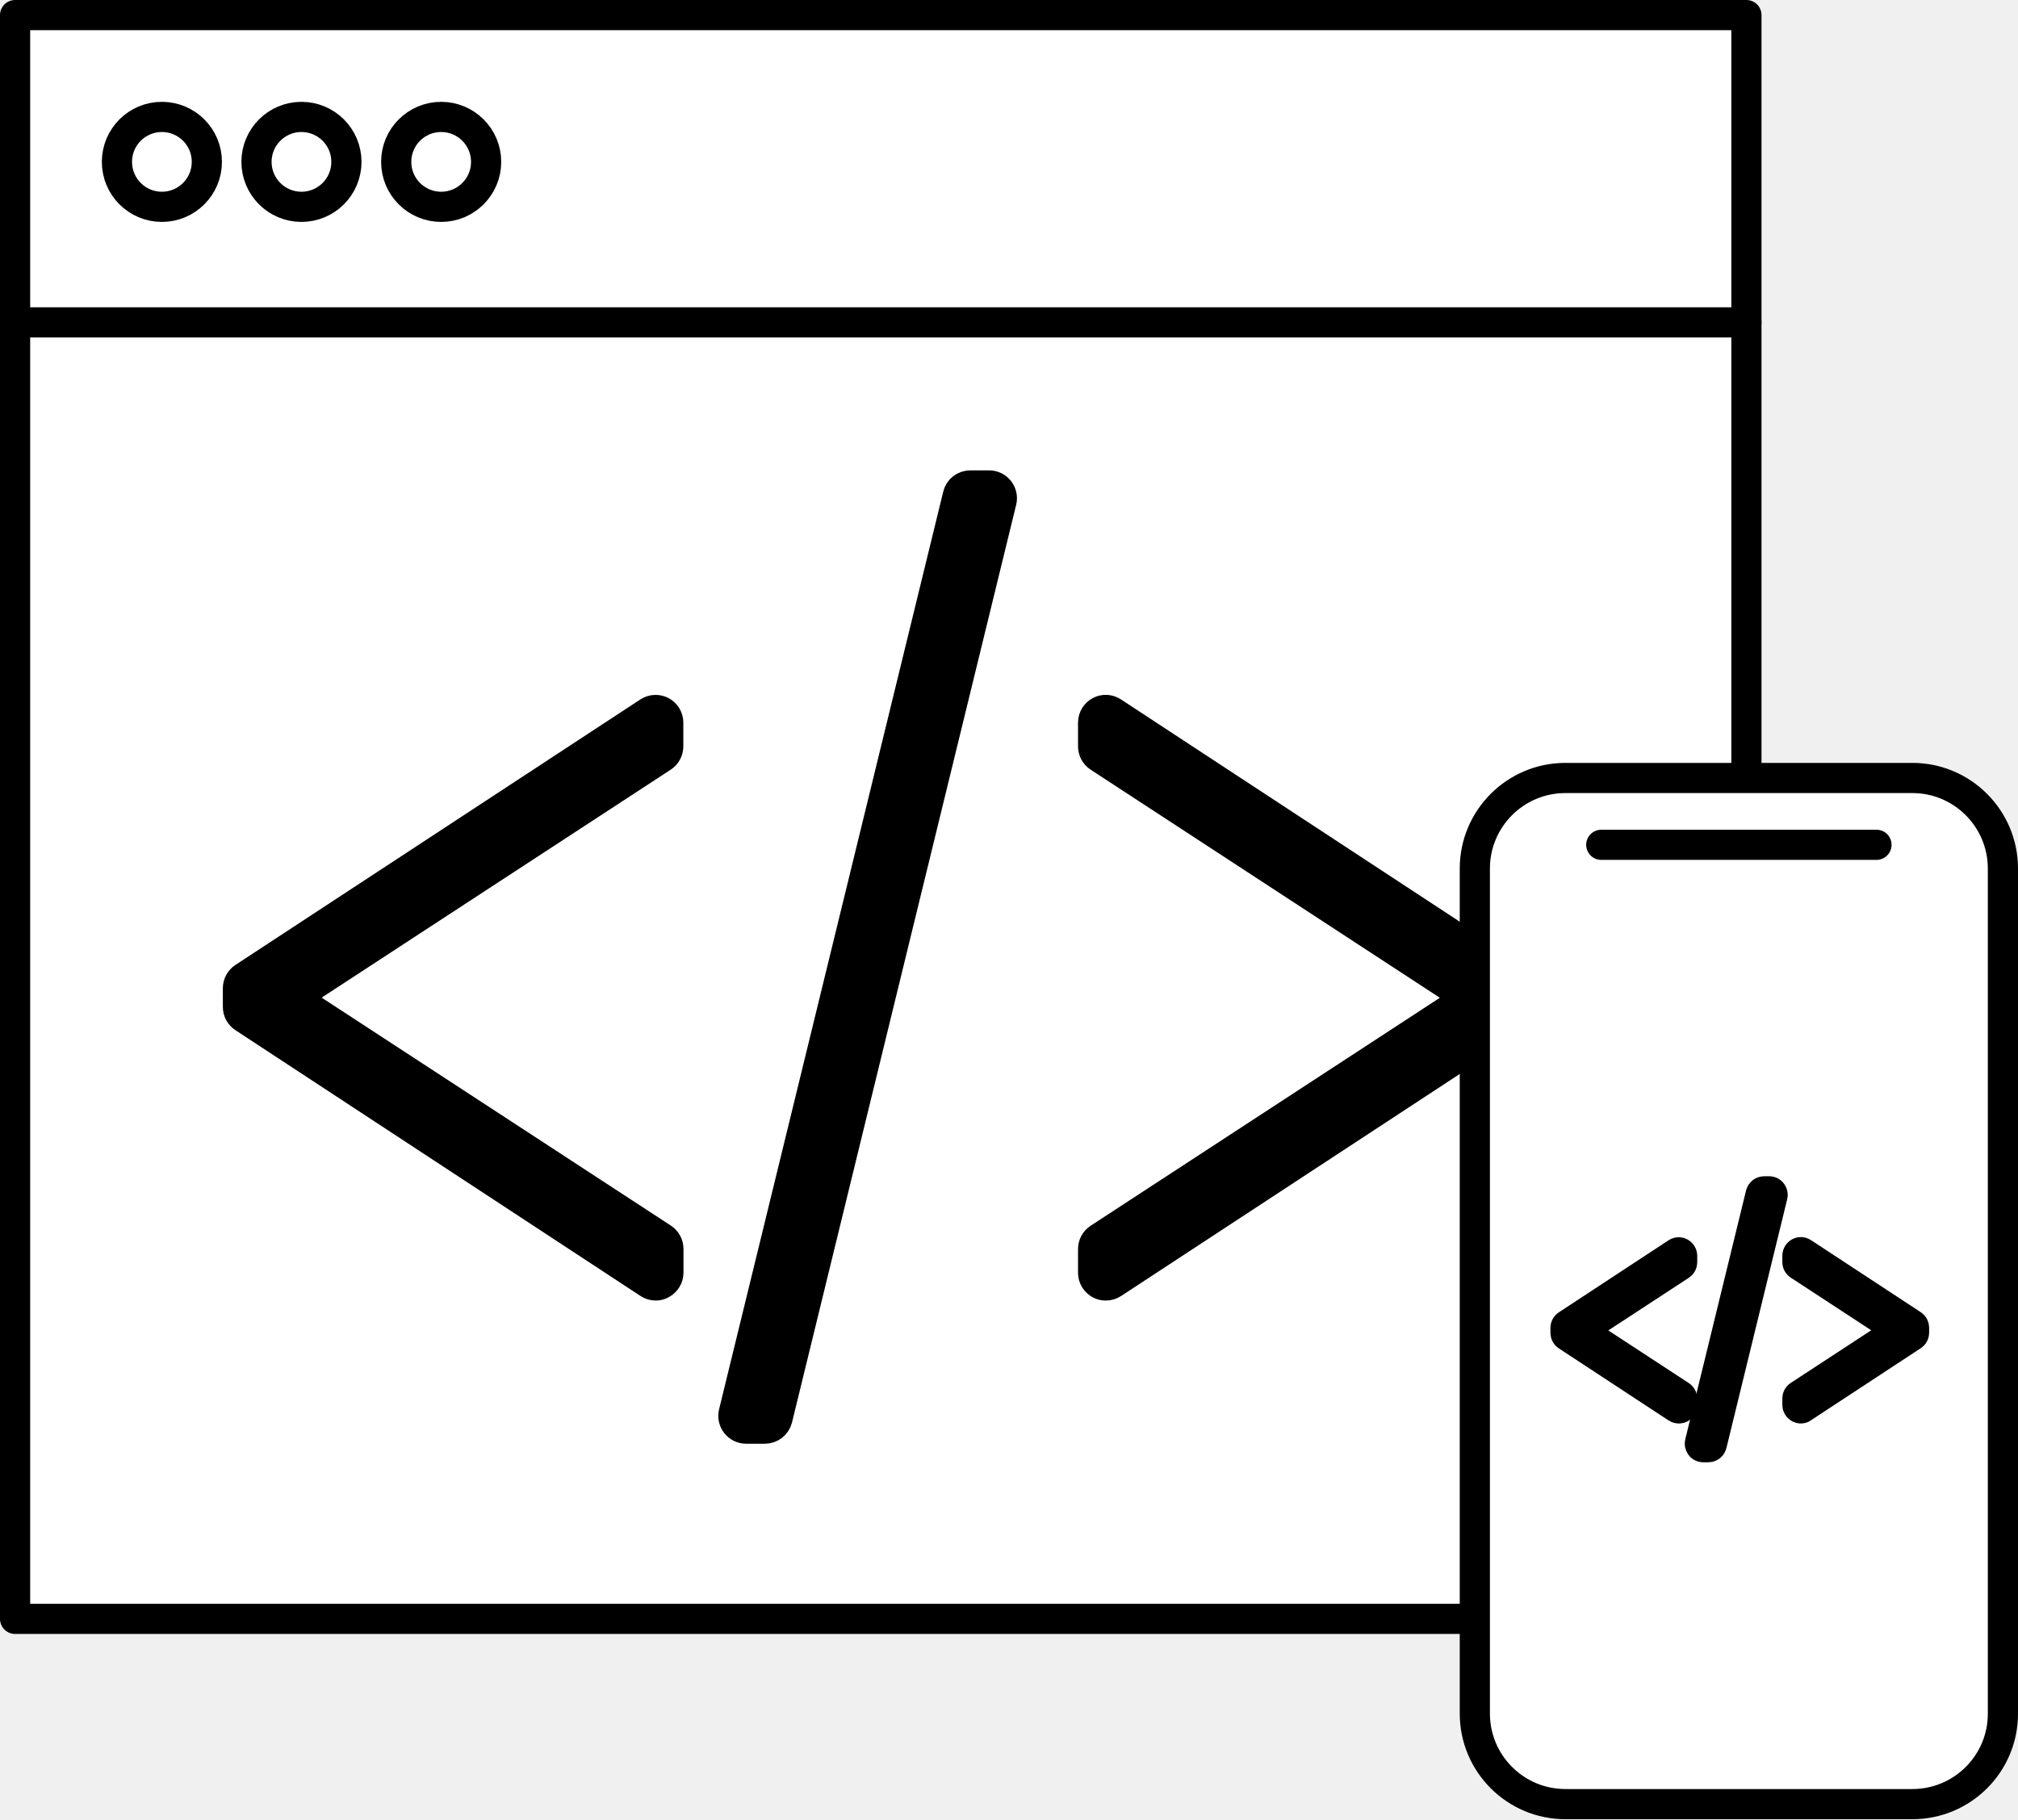
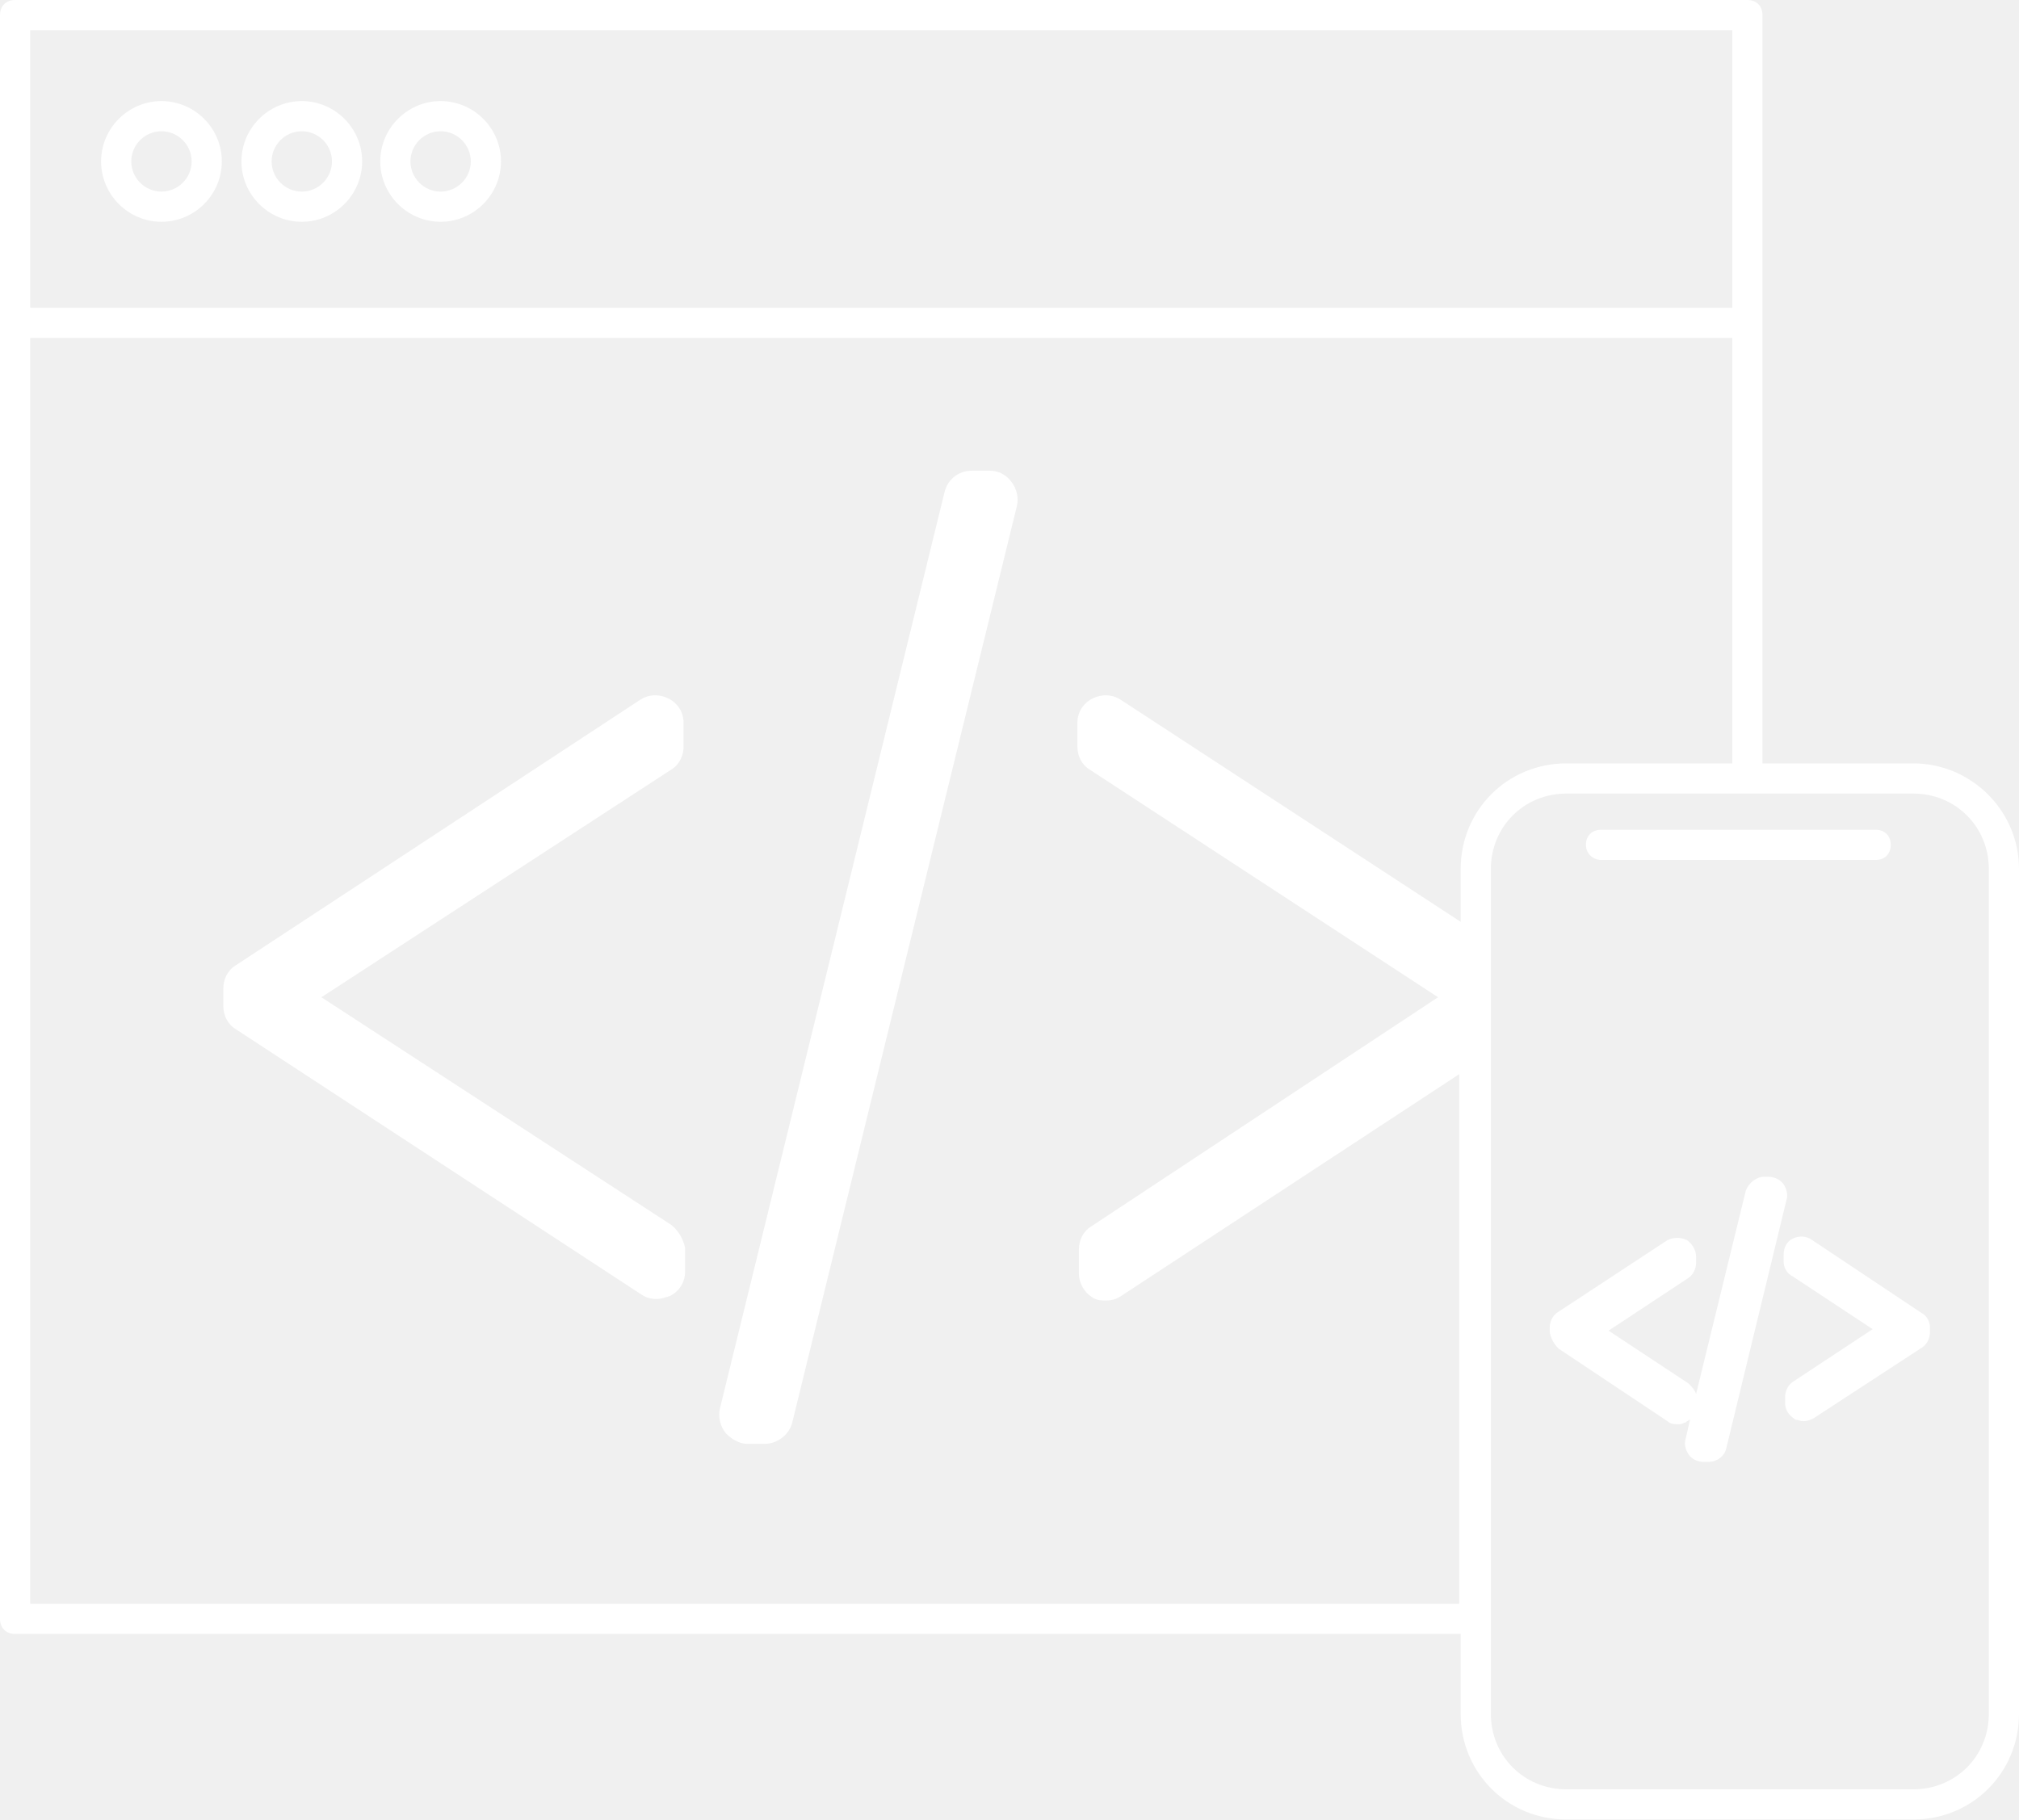
- <svg xmlns="http://www.w3.org/2000/svg" version="1.1" id="Layer_1" x="0px" y="0px" viewBox="0 0 133.75 120.59" style="enable-background:new 0 0 133.75 120.59;" xml:space="preserve">
+ <svg xmlns="http://www.w3.org/2000/svg" version="1.1" id="Layer_1" x="0px" y="0px" viewBox="0 0 133.8 120.6" style="enable-background:new 0 0 133.8 120.6;" xml:space="preserve">
  <style type="text/css">
- 	.st0{fill:#FFFFFF;stroke:#000000;stroke-width:2;stroke-linecap:round;stroke-linejoin:round;stroke-miterlimit:10;}
- 	.st1{fill:none;stroke:#000000;stroke-width:2;stroke-linecap:round;stroke-linejoin:round;stroke-miterlimit:10;}
- 	.st2{stroke:#000000;stroke-width:2;stroke-linecap:round;stroke-linejoin:round;stroke-miterlimit:10;}
+ 	.st0{fill:#FFFFFF;}
</style>
  <g>
-     <g>
-       <rect x="1" y="1" class="st0" width="114.75" height="106.31" />
-       <circle class="st1" cx="10.73" cy="10.73" r="2.98" />
-       <circle class="st1" cx="19.98" cy="10.73" r="2.98" />
-       <circle class="st1" cx="29.24" cy="10.73" r="2.98" />
-       <line class="st1" x1="1" y1="21.37" x2="115.75" y2="21.37" />
-     </g>
-     <g>
-       <g>
-         <path class="st2" d="M43.46,85.21c-0.16,0-0.32-0.05-0.46-0.14L16.15,67.45c-0.24-0.16-0.38-0.42-0.38-0.71v-1.23     c0-0.28,0.14-0.55,0.38-0.71L42.99,47.2c0.26-0.17,0.59-0.18,0.86-0.04c0.27,0.15,0.44,0.43,0.44,0.74v1.57     c0,0.29-0.14,0.55-0.38,0.71L19.49,66.13l24.43,15.95c0.24,0.16,0.38,0.42,0.38,0.71v1.57c0,0.31-0.17,0.59-0.44,0.74     C43.73,85.18,43.59,85.21,43.46,85.21z" />
-       </g>
-       <g>
-         <path class="st2" d="M50.7,94.7h-1.25c-0.26,0-0.5-0.12-0.66-0.32c-0.16-0.2-0.22-0.47-0.16-0.72l14.86-60.84     c0.09-0.38,0.43-0.64,0.82-0.64h1.25c0.26,0,0.5,0.12,0.66,0.32c0.16,0.2,0.22,0.47,0.16,0.72L51.52,94.06     C51.42,94.44,51.08,94.7,50.7,94.7z" />
-       </g>
-       <g>
-         <path class="st2" d="M73.29,85.21c-0.14,0-0.28-0.03-0.4-0.1c-0.27-0.15-0.44-0.43-0.44-0.74V82.8c0-0.29,0.14-0.55,0.38-0.71     l24.43-15.95L72.83,50.18c-0.24-0.16-0.38-0.42-0.38-0.71V47.9c0-0.31,0.17-0.59,0.44-0.74c0.27-0.15,0.6-0.13,0.86,0.04     l26.85,17.62c0.24,0.16,0.38,0.42,0.38,0.71v1.23c0,0.28-0.14,0.55-0.38,0.71L73.76,85.07C73.62,85.16,73.46,85.21,73.29,85.21z" />
-       </g>
-     </g>
-     <g>
-       <path class="st0" d="M126.75,119.59h-23c-3.31,0-6-2.69-6-6V57.57c0-3.31,2.69-6,6-6h23c3.31,0,6,2.69,6,6v56.03    C132.75,116.91,130.06,119.59,126.75,119.59z" />
-       <line class="st0" x1="106.13" y1="56" x2="124.37" y2="56" />
-       <g>
-         <g>
-           <g>
-             <path class="st0" d="M111.27,93.36c-0.04,0-0.09-0.01-0.13-0.04l-7.28-4.78c-0.06-0.04-0.1-0.11-0.1-0.19v-0.33       c0-0.08,0.04-0.15,0.1-0.19l7.28-4.78c0.07-0.05,0.16-0.05,0.23-0.01c0.07,0.04,0.12,0.12,0.12,0.2v0.43       c0,0.08-0.04,0.15-0.1,0.19l-6.62,4.33l6.62,4.33c0.06,0.04,0.1,0.11,0.1,0.19v0.43c0,0.08-0.05,0.16-0.12,0.2       C111.34,93.35,111.3,93.36,111.27,93.36z" />
-           </g>
-           <g>
-             <path class="st0" d="M113.23,95.93h-0.34c-0.07,0-0.14-0.03-0.18-0.09c-0.04-0.06-0.06-0.13-0.04-0.2l4.03-16.5       c0.03-0.1,0.12-0.17,0.22-0.17h0.34c0.07,0,0.14,0.03,0.18,0.09c0.04,0.06,0.06,0.13,0.04,0.2l-4.03,16.5       C113.43,95.86,113.33,95.93,113.23,95.93z" />
-           </g>
-           <g>
-             <path class="st0" d="M119.36,93.36c-0.04,0-0.07-0.01-0.11-0.03c-0.07-0.04-0.12-0.12-0.12-0.2V92.7c0-0.08,0.04-0.15,0.1-0.19       l6.62-4.33l-6.62-4.33c-0.06-0.04-0.1-0.11-0.1-0.19v-0.43c0-0.08,0.05-0.16,0.12-0.2c0.07-0.04,0.16-0.04,0.23,0.01l7.28,4.78       c0.06,0.04,0.1,0.11,0.1,0.19v0.33c0,0.08-0.04,0.15-0.1,0.19l-7.28,4.78C119.44,93.35,119.4,93.36,119.36,93.36z" />
-           </g>
-         </g>
-       </g>
-     </g>
+     <path class="st0" d="M10.7,14.7c2.2,0,4-1.8,4-4s-1.8-4-4-4s-4,1.8-4,4S8.5,14.7,10.7,14.7z M10.7,8.7c1.1,0,2,0.9,2,2s-0.9,2-2,2   s-2-0.9-2-2S9.6,8.7,10.7,8.7z" />
+     <path class="st0" d="M20,14.7c2.2,0,4-1.8,4-4s-1.8-4-4-4s-4,1.8-4,4S17.8,14.7,20,14.7z M20,8.7c1.1,0,2,0.9,2,2s-0.9,2-2,2   s-2-0.9-2-2S18.9,8.7,20,8.7z" />
+     <path class="st0" d="M29.2,14.7c2.2,0,4-1.8,4-4s-1.8-4-4-4c-2.2,0-4,1.8-4,4S27,14.7,29.2,14.7z M29.2,8.7c1.1,0,2,0.9,2,2   s-0.9,2-2,2s-2-0.9-2-2S28.1,8.7,29.2,8.7z" />
+     <path class="st0" d="M44.5,81.2L21.3,66.1L44.5,51c0.5-0.3,0.8-0.9,0.8-1.5v-1.6c0-0.7-0.4-1.3-1-1.6C43.7,46,43,46,42.4,46.4   L15.6,64c-0.5,0.3-0.8,0.9-0.8,1.5v1.2c0,0.6,0.3,1.2,0.8,1.5l26.9,17.6c0.3,0.2,0.6,0.3,1,0.3c0.3,0,0.6-0.1,0.9-0.2   c0.6-0.3,1-0.9,1-1.6v-1.6C45.3,82.2,45,81.6,44.5,81.2z" />
+     <path class="st0" d="M65.6,31.2h-1.2c-0.9,0-1.6,0.6-1.8,1.4L47.7,93.4c-0.1,0.5,0,1.1,0.4,1.6c0.4,0.4,0.9,0.7,1.4,0.7h1.2   c0.8,0,1.6-0.6,1.8-1.4l14.9-60.8c0.1-0.5,0-1.1-0.4-1.6C66.6,31.4,66.1,31.2,65.6,31.2z" />
+     <path class="st0" d="M126.8,50.6h-10V1c0-0.6-0.4-1-1-1H1C0.4,0,0,0.4,0,1v106.3c0,0.6,0.4,1,1,1h95.8v5.3c0,3.9,3.1,7,7,7h23   c3.9,0,7-3.1,7-7v-56C133.8,53.7,130.6,50.6,126.8,50.6z M131.8,113.6c0,2.8-2.2,5-5,5h-23c-2.8,0-5-2.2-5-5v-56c0-2.8,2.2-5,5-5   h23c2.8,0,5,2.2,5,5V113.6z M2,22.4h112.8v28.2h-11c-3.9,0-7,3.1-7,7v3.5L74.3,46.4C73.7,46,73,46,72.4,46.3c-0.6,0.3-1,0.9-1,1.6   v1.6c0,0.6,0.3,1.2,0.8,1.5l23.1,15.1L72.3,81.3c-0.5,0.3-0.8,0.9-0.8,1.5v1.6c0,0.7,0.4,1.3,0.9,1.6c0.3,0.2,0.6,0.2,0.9,0.2   c0.4,0,0.7-0.1,1-0.3l22.4-14.7v35.1H2V22.4z M114.8,2v18.4H2V2H114.8z" />
+     <path class="st0" d="M106.1,57h18.2c0.6,0,1-0.4,1-1s-0.4-1-1-1h-18.2c-0.6,0-1,0.4-1,1S105.6,57,106.1,57z" />
+     <path class="st0" d="M103.3,89.4l7.2,4.8c0.2,0.2,0.5,0.2,0.7,0.2c0.1,0,0.3,0,0.4-0.1c0.1,0,0.1,0,0.2-0.1c0.1,0,0.1-0.1,0.2-0.1   l-0.3,1.3c-0.1,0.3,0,0.7,0.2,1c0.2,0.3,0.6,0.5,1,0.5h0.3c0.6,0,1.1-0.4,1.2-0.9l4-16.5c0.1-0.3,0-0.7-0.2-1   c-0.2-0.3-0.6-0.5-1-0.5h-0.3c-0.5,0-1,0.4-1.2,0.9l-3.3,13.5c-0.1-0.3-0.3-0.5-0.5-0.7l-5.3-3.5l5.3-3.5c0.3-0.2,0.5-0.6,0.5-1   v-0.4c0-0.4-0.2-0.8-0.6-1.1c-0.4-0.2-0.9-0.2-1.3,0l-7.3,4.8c-0.3,0.2-0.5,0.6-0.5,1v0.3C102.8,88.8,103,89.1,103.3,89.4z" />
+     <path class="st0" d="M127.3,87l-7.2-4.8c-0.4-0.3-0.9-0.3-1.3-0.1c-0.4,0.2-0.6,0.6-0.6,1.1v0.4c0,0.4,0.2,0.8,0.6,1l5.3,3.5   l-5.3,3.5c-0.3,0.2-0.5,0.6-0.5,1v0.4c0,0.4,0.2,0.8,0.7,1.1c0.1,0,0.3,0.1,0.5,0.1c0.3,0,0.5-0.1,0.7-0.2l7.2-4.7   c0.3-0.2,0.5-0.6,0.5-1V88C127.9,87.6,127.7,87.2,127.3,87z" />
  </g>
</svg>
